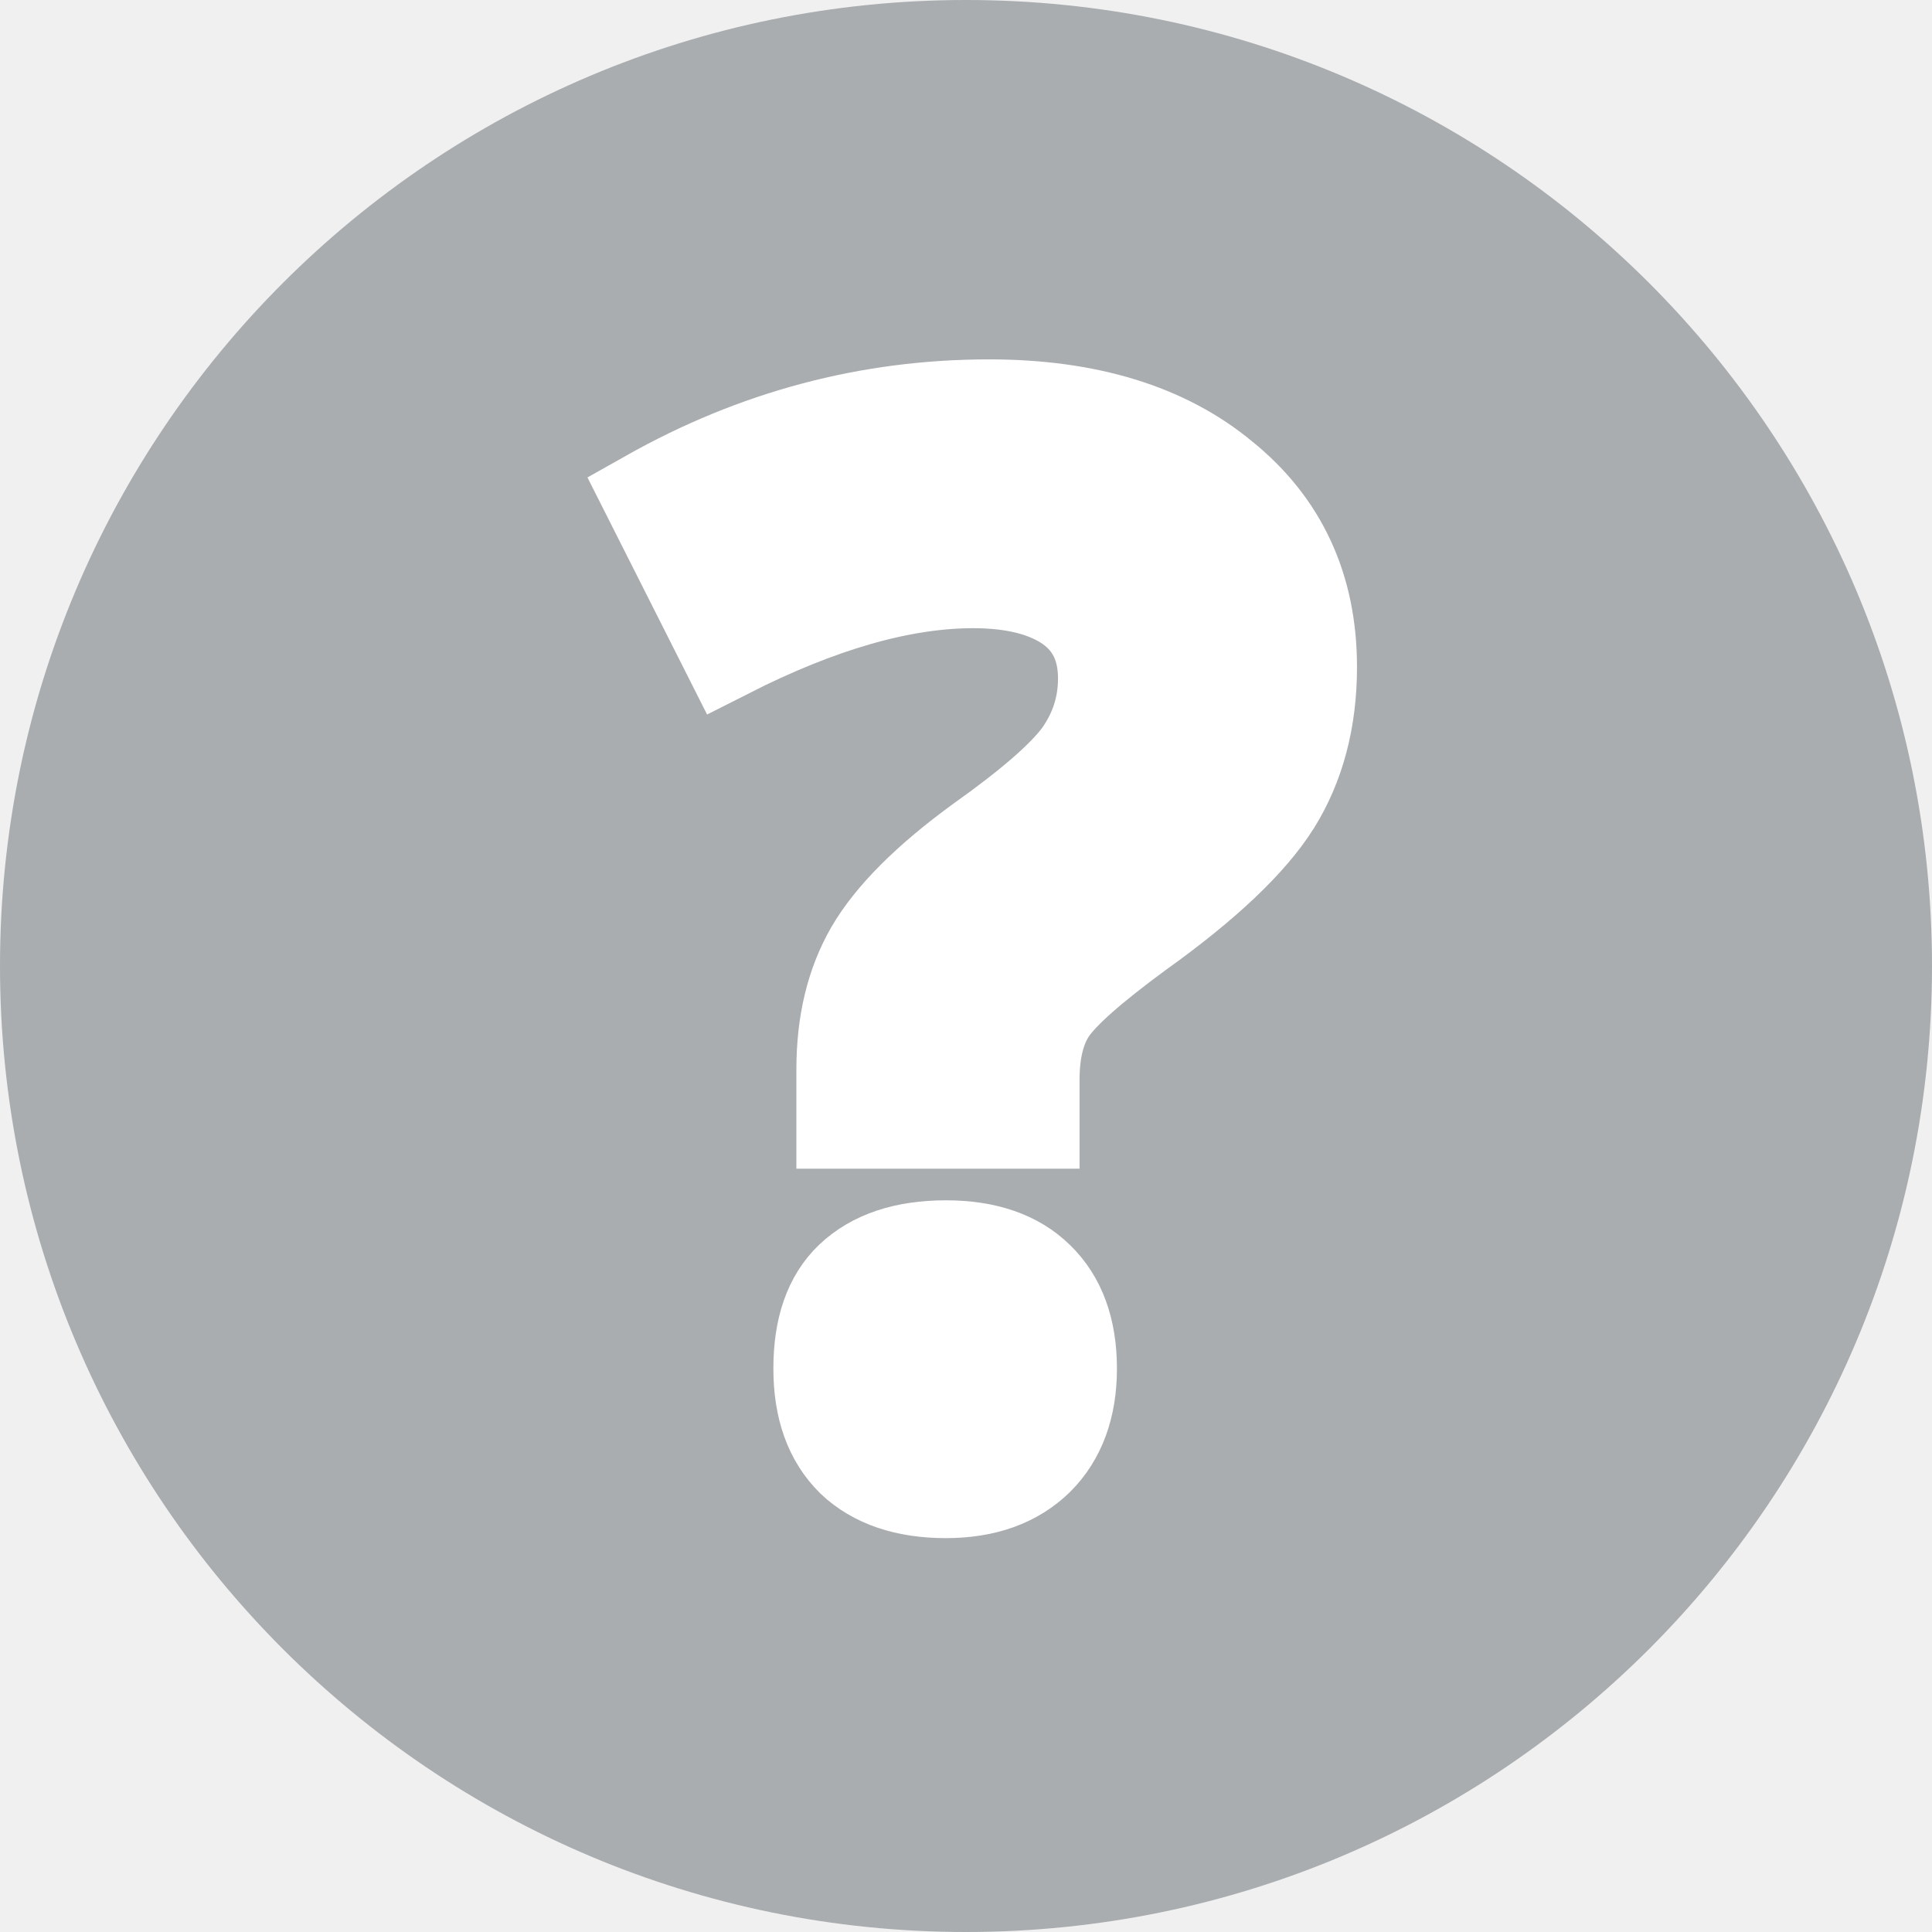
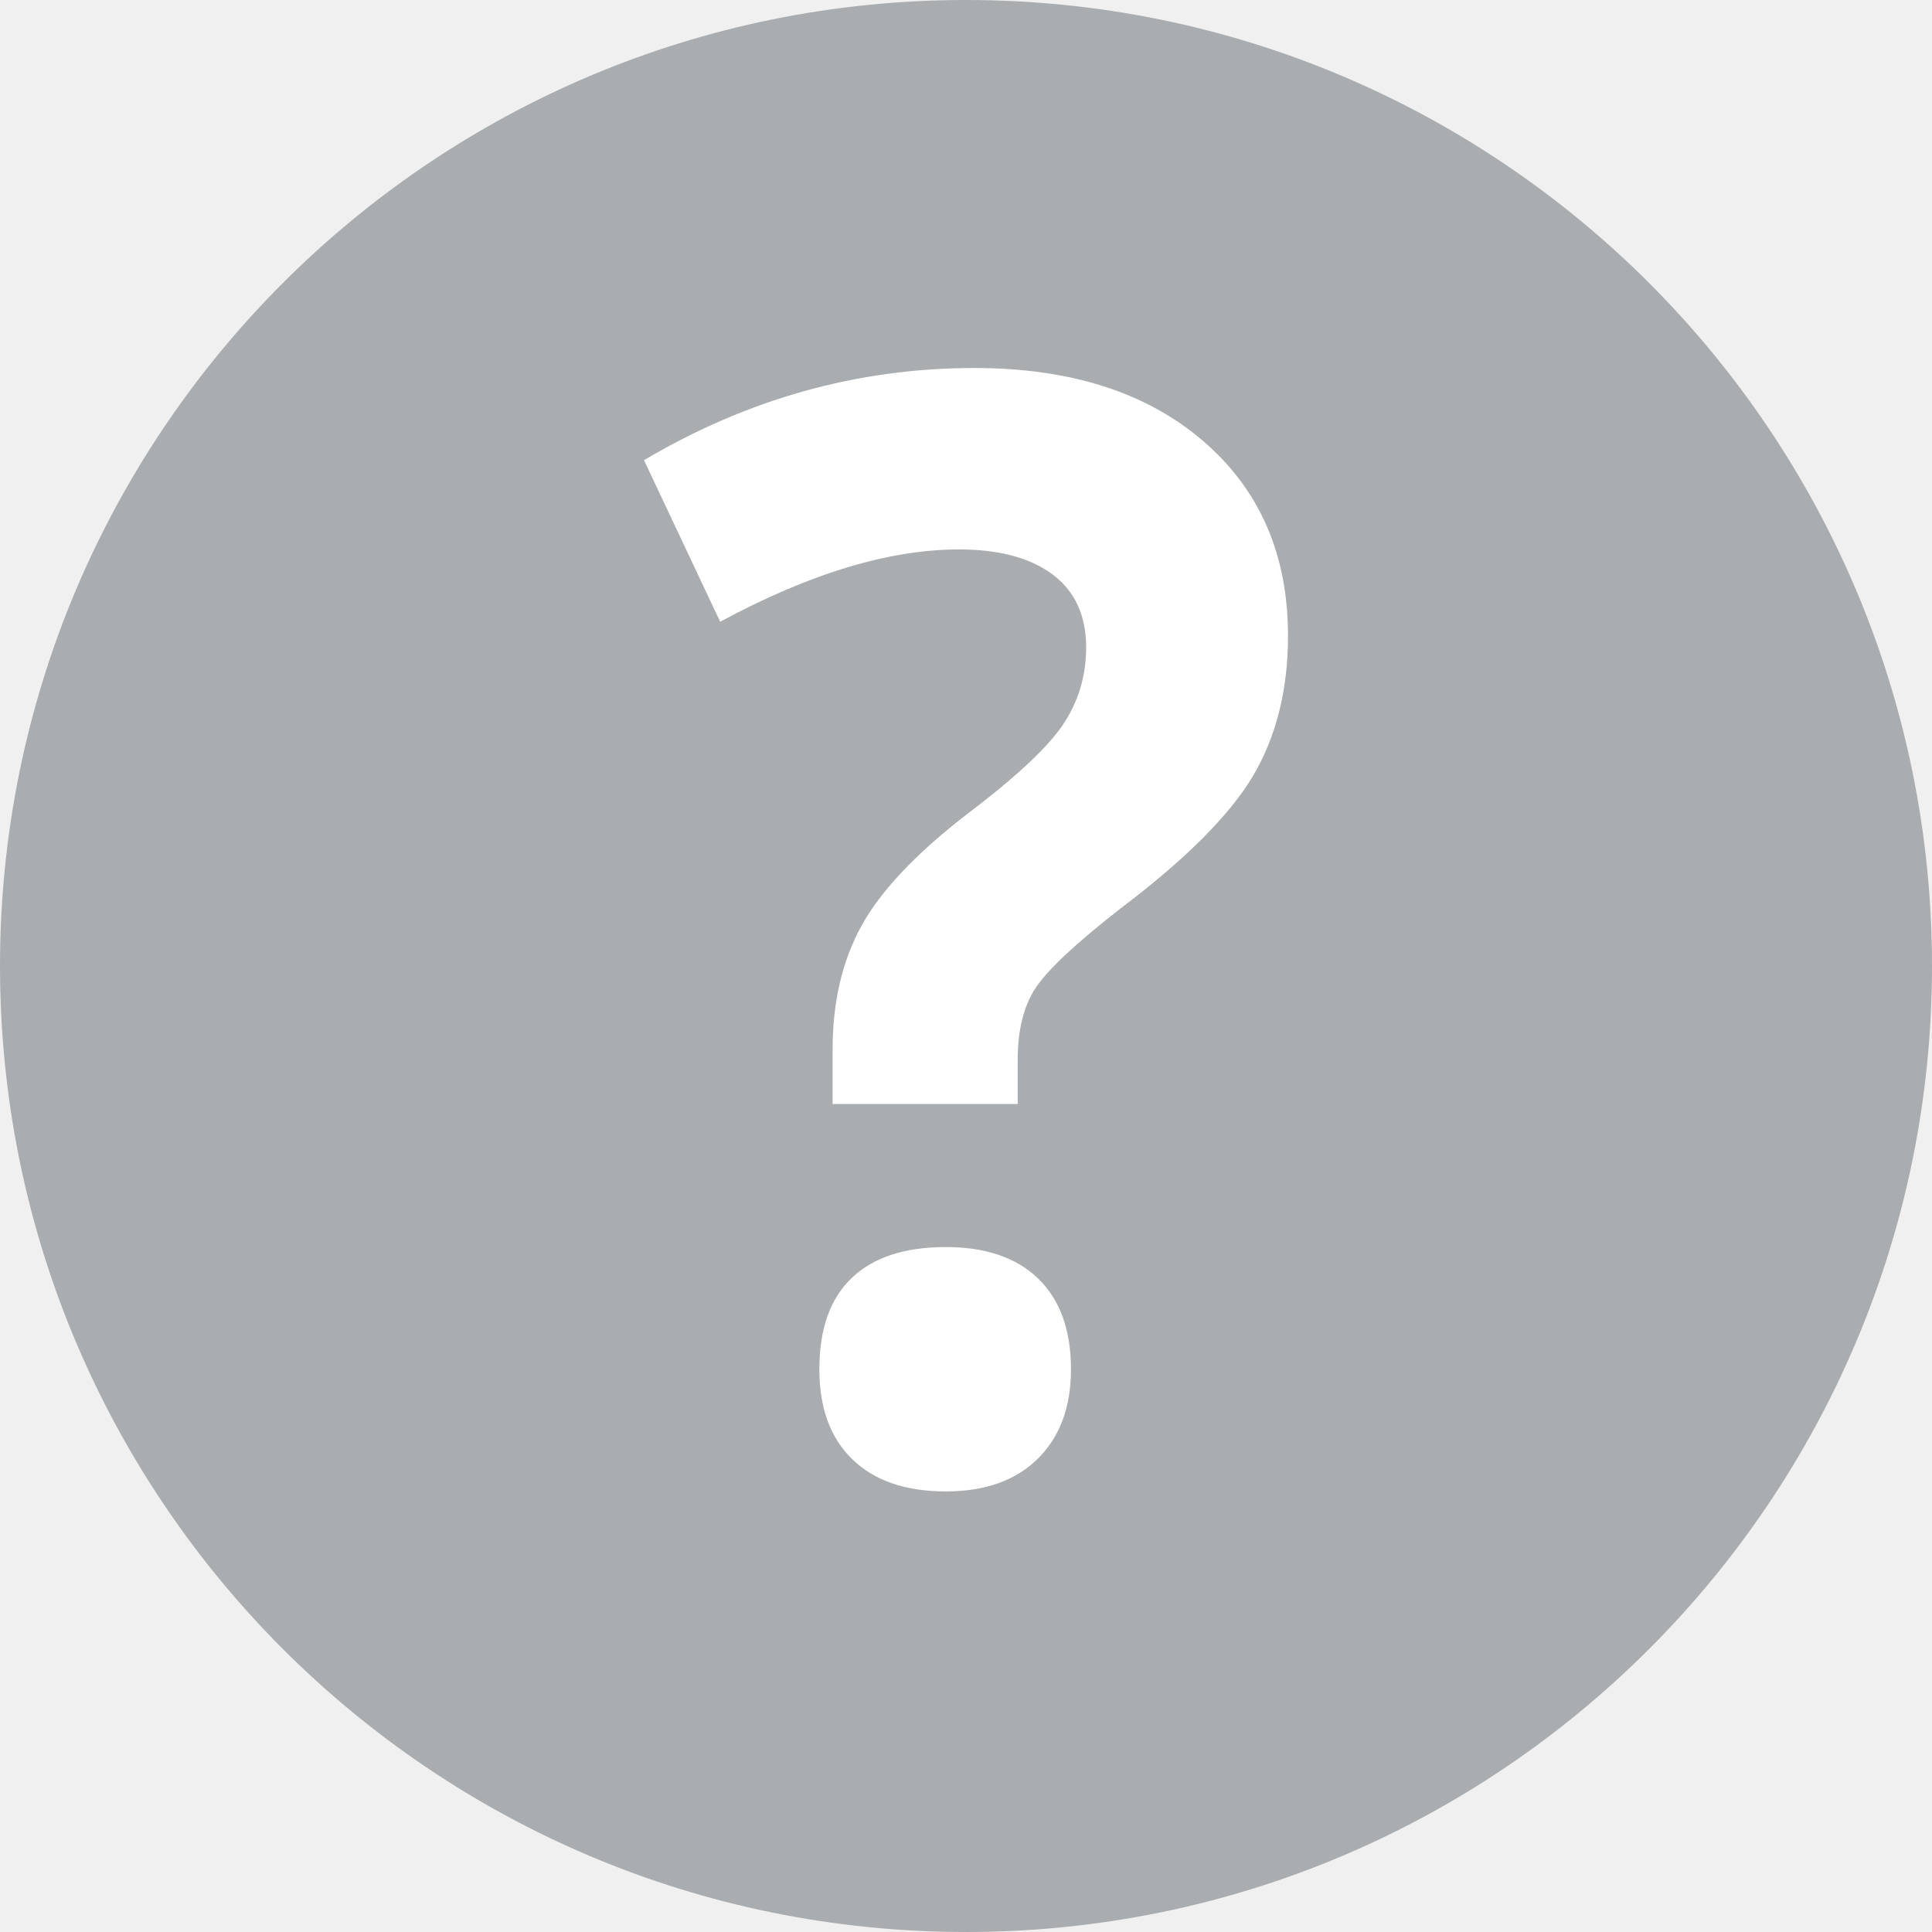
<svg xmlns="http://www.w3.org/2000/svg" width="21px" height="21px" viewBox="0 0 21 21" version="1.1">
  <defs />
  <g id="My-Company" stroke="none" stroke-width="1" fill="none" fill-rule="evenodd">
    <g id="portal-user-profile" transform="translate(-691, -270)">
      <g id="usage" transform="translate(651, 172)">
-         <g id="Group-7" transform="translate(40, 97)">
+         <g id="Group-7" transform="translate(40, 98)">
          <g id="icon-/-question">
-             <circle id="bg" fill="#A9ADAF" cx="10.5" cy="11.5" r="10.5" />
-             <text id="?" stroke="#FFFFFF" font-family="OpenSans-Bold, Open Sans" font-size="16" font-weight="bold" fill="#FFFFFF">
-               <tspan x="7" y="17">?</tspan>
-             </text>
+             <circle id="bg" fill="#A9ADAF" cx="10.5" cy="10.5" r="10.5" />
+             <path d="M9.05,12 L9.05,11.407 C9.05,10.894 9.154,10.448 9.361,10.068 C9.569,9.689 9.948,9.285 10.5,8.858 C11.031,8.457 11.382,8.131 11.552,7.88 C11.721,7.629 11.806,7.348 11.806,7.038 C11.806,6.691 11.684,6.426 11.441,6.244 C11.198,6.063 10.859,5.972 10.424,5.972 C9.665,5.972 8.799,6.234 7.828,6.758 L7,5.002 C8.129,4.334 9.326,4 10.591,4 C11.634,4 12.463,4.265 13.078,4.794 C13.693,5.323 14,6.028 14,6.91 C14,7.498 13.873,8.005 13.62,8.433 C13.367,8.86 12.886,9.341 12.178,9.876 C11.692,10.255 11.384,10.544 11.255,10.741 C11.126,10.939 11.062,11.198 11.062,11.519 L11.062,12 L9.05,12 Z M8.906,14.883 C8.906,14.445 9.023,14.115 9.258,13.891 C9.492,13.667 9.833,13.555 10.281,13.555 C10.714,13.555 11.048,13.669 11.285,13.898 C11.522,14.128 11.641,14.456 11.641,14.883 C11.641,15.294 11.521,15.618 11.281,15.855 C11.042,16.092 10.708,16.211 10.281,16.211 C9.844,16.211 9.505,16.095 9.266,15.863 C9.026,15.632 8.906,15.305 8.906,14.883 L8.906,14.883 Z" id="?" fill="#FFFFFF" />
          </g>
        </g>
      </g>
    </g>
  </g>
</svg>
